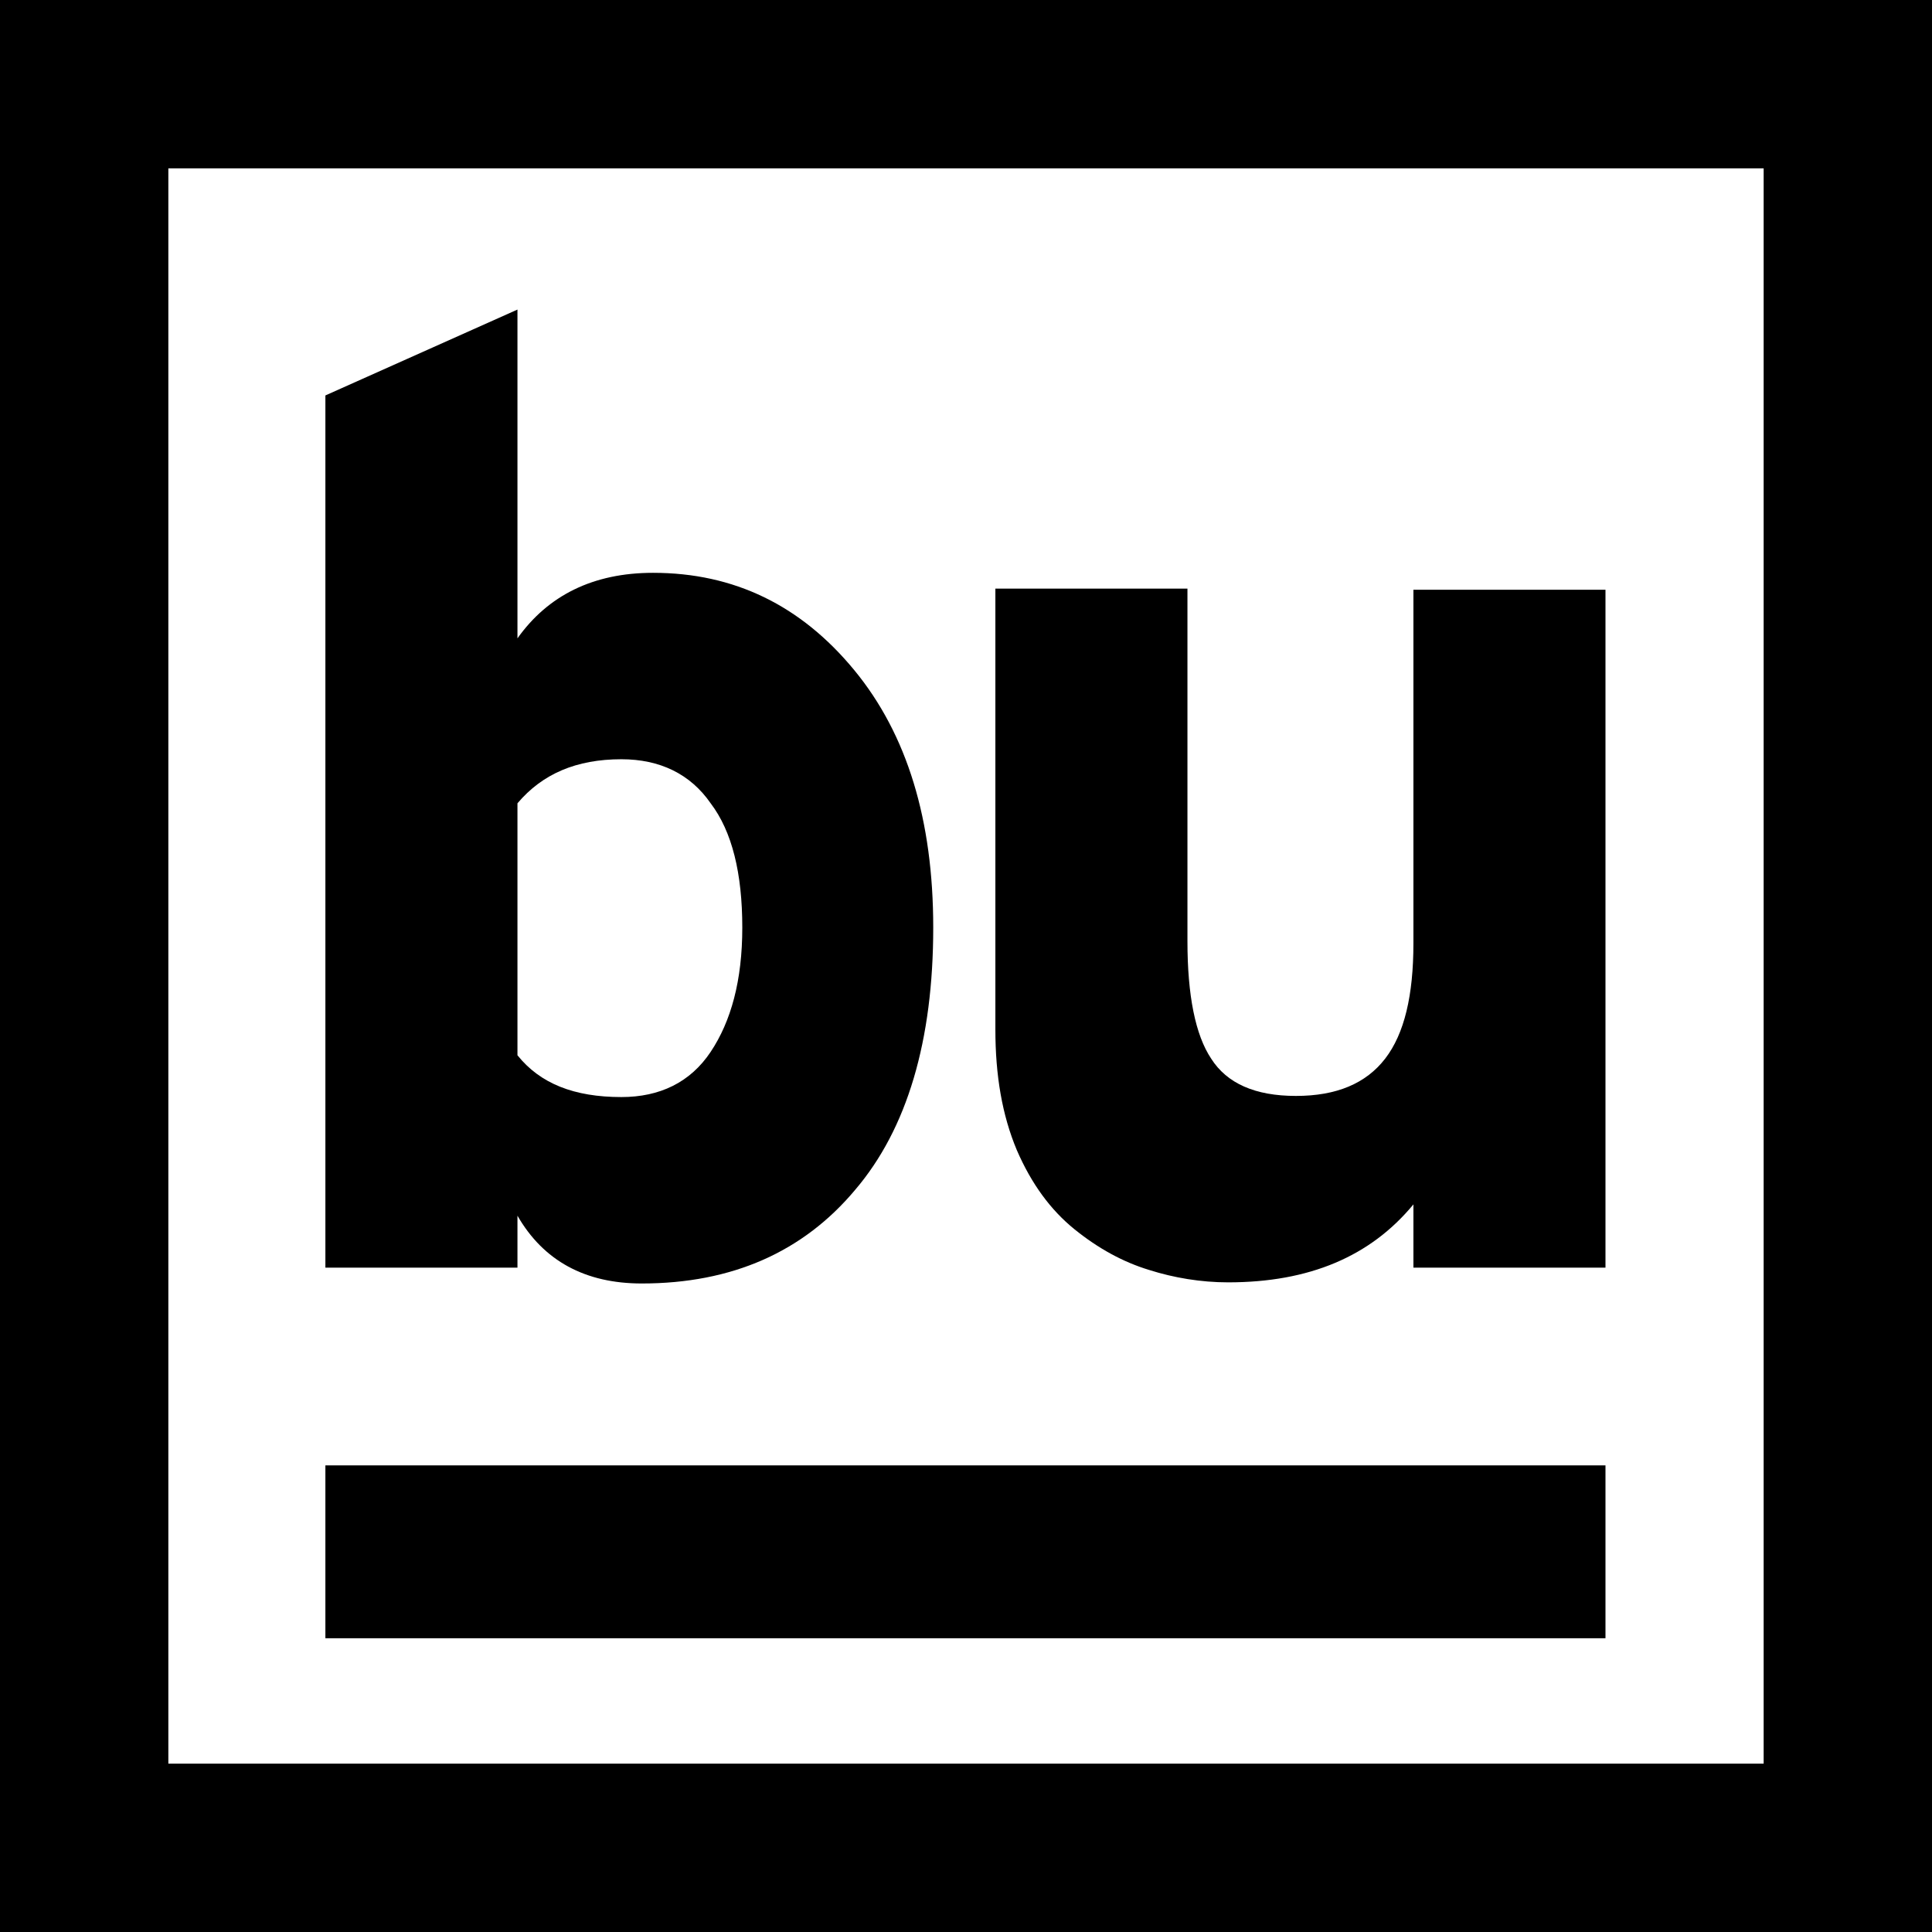
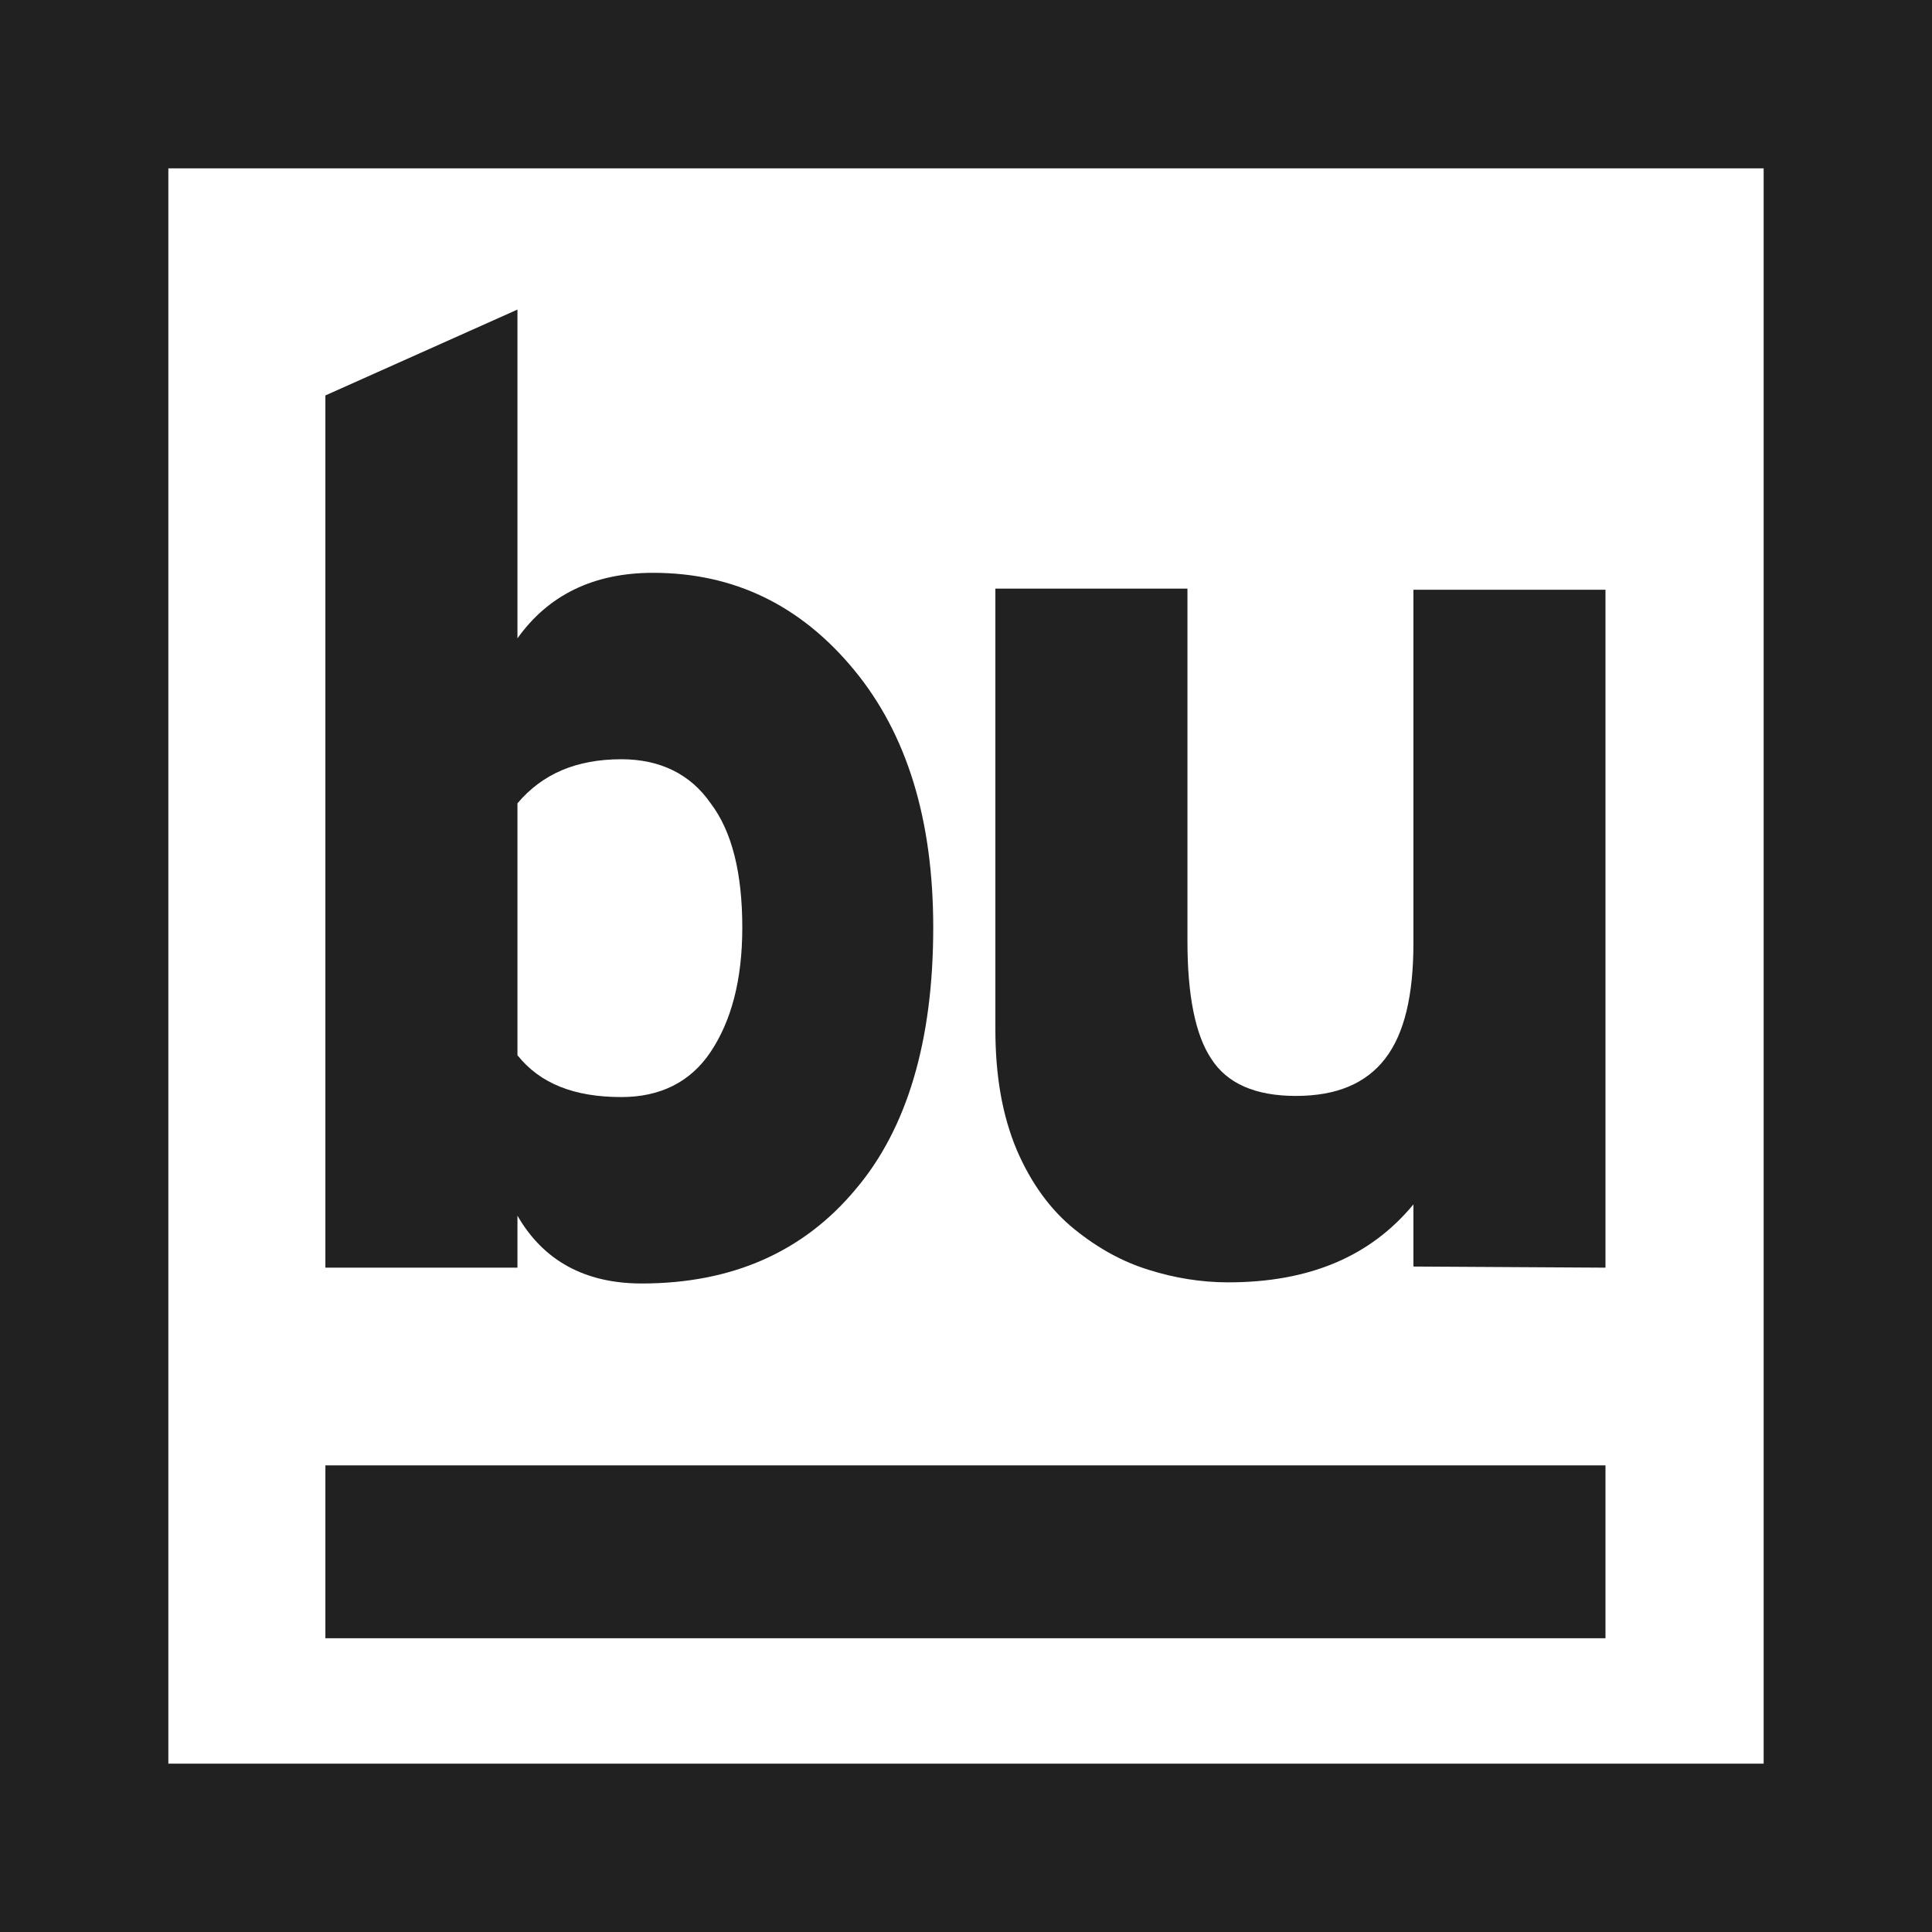
<svg xmlns="http://www.w3.org/2000/svg" version="1.1" id="Layer_1" x="0px" y="0px" viewBox="0 0 171 171" style="enable-background:new 0 0 171 171;" xml:space="preserve">
+   <style type="text/css">
+ 	.st0{fill:#212121;}
+ </style>
  <g>
-     <path d="M56.8,113.6c-5,0-8.7-2-11-6v4.6h-17V35l17-7.6v29.1c2.7-3.8,6.7-5.8,12-5.8c7.2,0,13.1,2.9,17.8,8.6   c4.7,5.7,7,13.3,7,22.8c0,10-2.3,17.8-6.9,23.2C71.1,110.8,64.8,113.6,56.8,113.6z M55,97.1c3.4,0,6.1-1.3,7.9-4   c1.8-2.7,2.8-6.3,2.8-11c0-4.8-0.9-8.5-2.8-11c-1.8-2.6-4.5-3.9-7.9-3.9c-4,0-7,1.3-9.2,3.9v22.3C47.8,95.9,50.8,97.1,55,97.1z" />
-     <path d="M125.1,112.1v-5.5c-3.8,4.6-9.2,6.9-16.4,6.9c-2.4,0-4.8-0.4-7-1.1c-2.3-0.7-4.5-1.9-6.6-3.6s-3.8-4-5.1-7   c-1.3-3.1-1.9-6.6-1.9-10.7v-39h17v31.2c0,4.8,0.7,8.3,2.1,10.4c1.4,2.2,3.9,3.3,7.5,3.3c3.6,0,6.2-1.1,7.9-3.3   c1.7-2.2,2.5-5.6,2.5-10.2V52.2h17v60H125.1z" />
+     <path class="st0" d="M56.8,113.6c-5,0-8.7-2-11-6v4.6h-17V35l17-7.6v29.1c2.7-3.8,6.7-5.8,12-5.8c7.2,0,13.1,2.9,17.8,8.6   s7,13.3,7,22.8c0,10-2.3,17.8-6.9,23.2C71.1,110.8,64.8,113.6,56.8,113.6z M55,97.1c3.4,0,6.1-1.3,7.9-4s2.8-6.3,2.8-11   c0-4.8-0.9-8.5-2.8-11c-1.8-2.6-4.5-3.9-7.9-3.9c-4,0-7,1.3-9.2,3.9v22.3C47.8,95.9,50.8,97.1,55,97.1z" />
+     <path class="st0" d="M125.1,112.1v-5.5c-3.8,4.6-9.2,6.9-16.4,6.9c-2.4,0-4.8-0.4-7-1.1c-2.3-0.7-4.5-1.9-6.6-3.6s-3.8-4-5.1-7   c-1.3-3.1-1.9-6.6-1.9-10.7v-39h17v31.2c0,4.8,0.7,8.3,2.1,10.4c1.4,2.2,3.9,3.3,7.5,3.3s6.2-1.1,7.9-3.3c1.7-2.2,2.5-5.6,2.5-10.2   V52.2h17v60L125.1,112.1L125.1,112.1z" />
  </g>
-   <rect x="28.8" y="129.7" width="113.3" height="15.3" />
-   <path d="M156.1,14.9v141.2H14.9V14.9H156.1 M171,0h-11H11H0v11v149v11h11h149h11v-11V11V0L171,0z" />
+   <rect x="28.8" y="129.7" class="st0" width="113.3" height="15.3" />
+   <path class="st0" d="M156.1,14.9v141.2H14.9V14.9H156.1 M171,0h-11H11H0v11v149v11h11h149h11v-11V11V0L171,0z" />
</svg>
